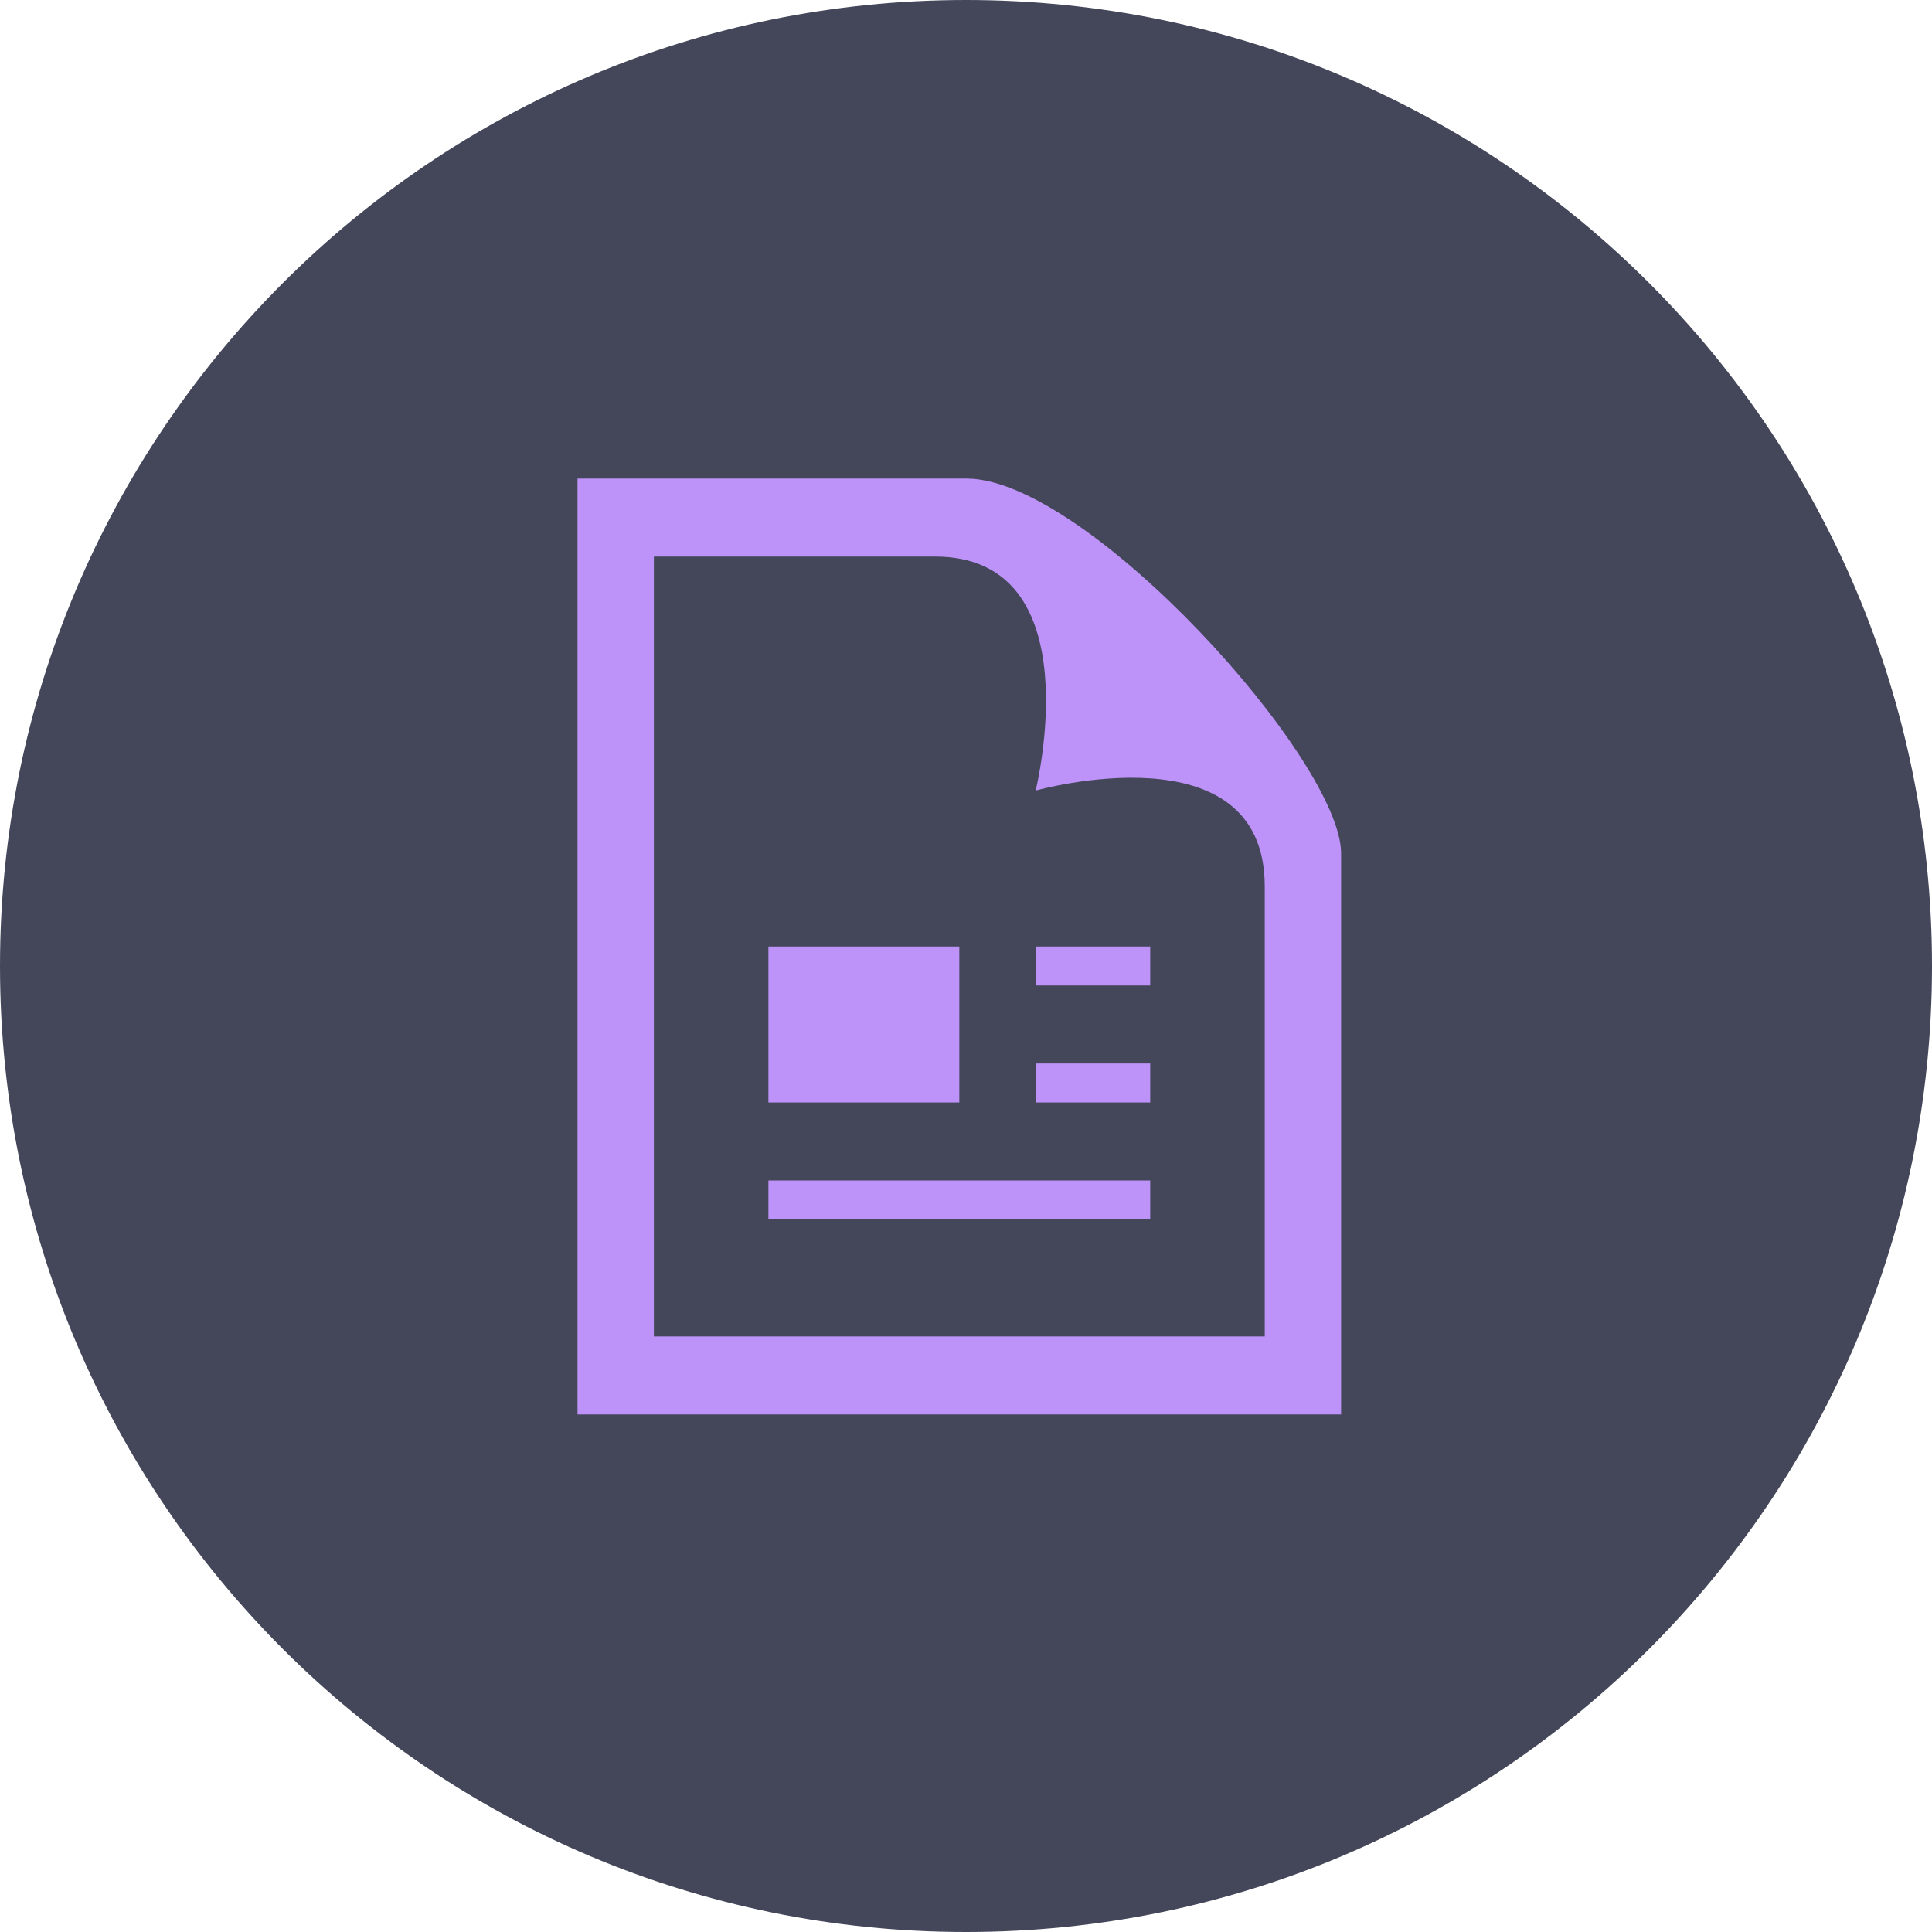
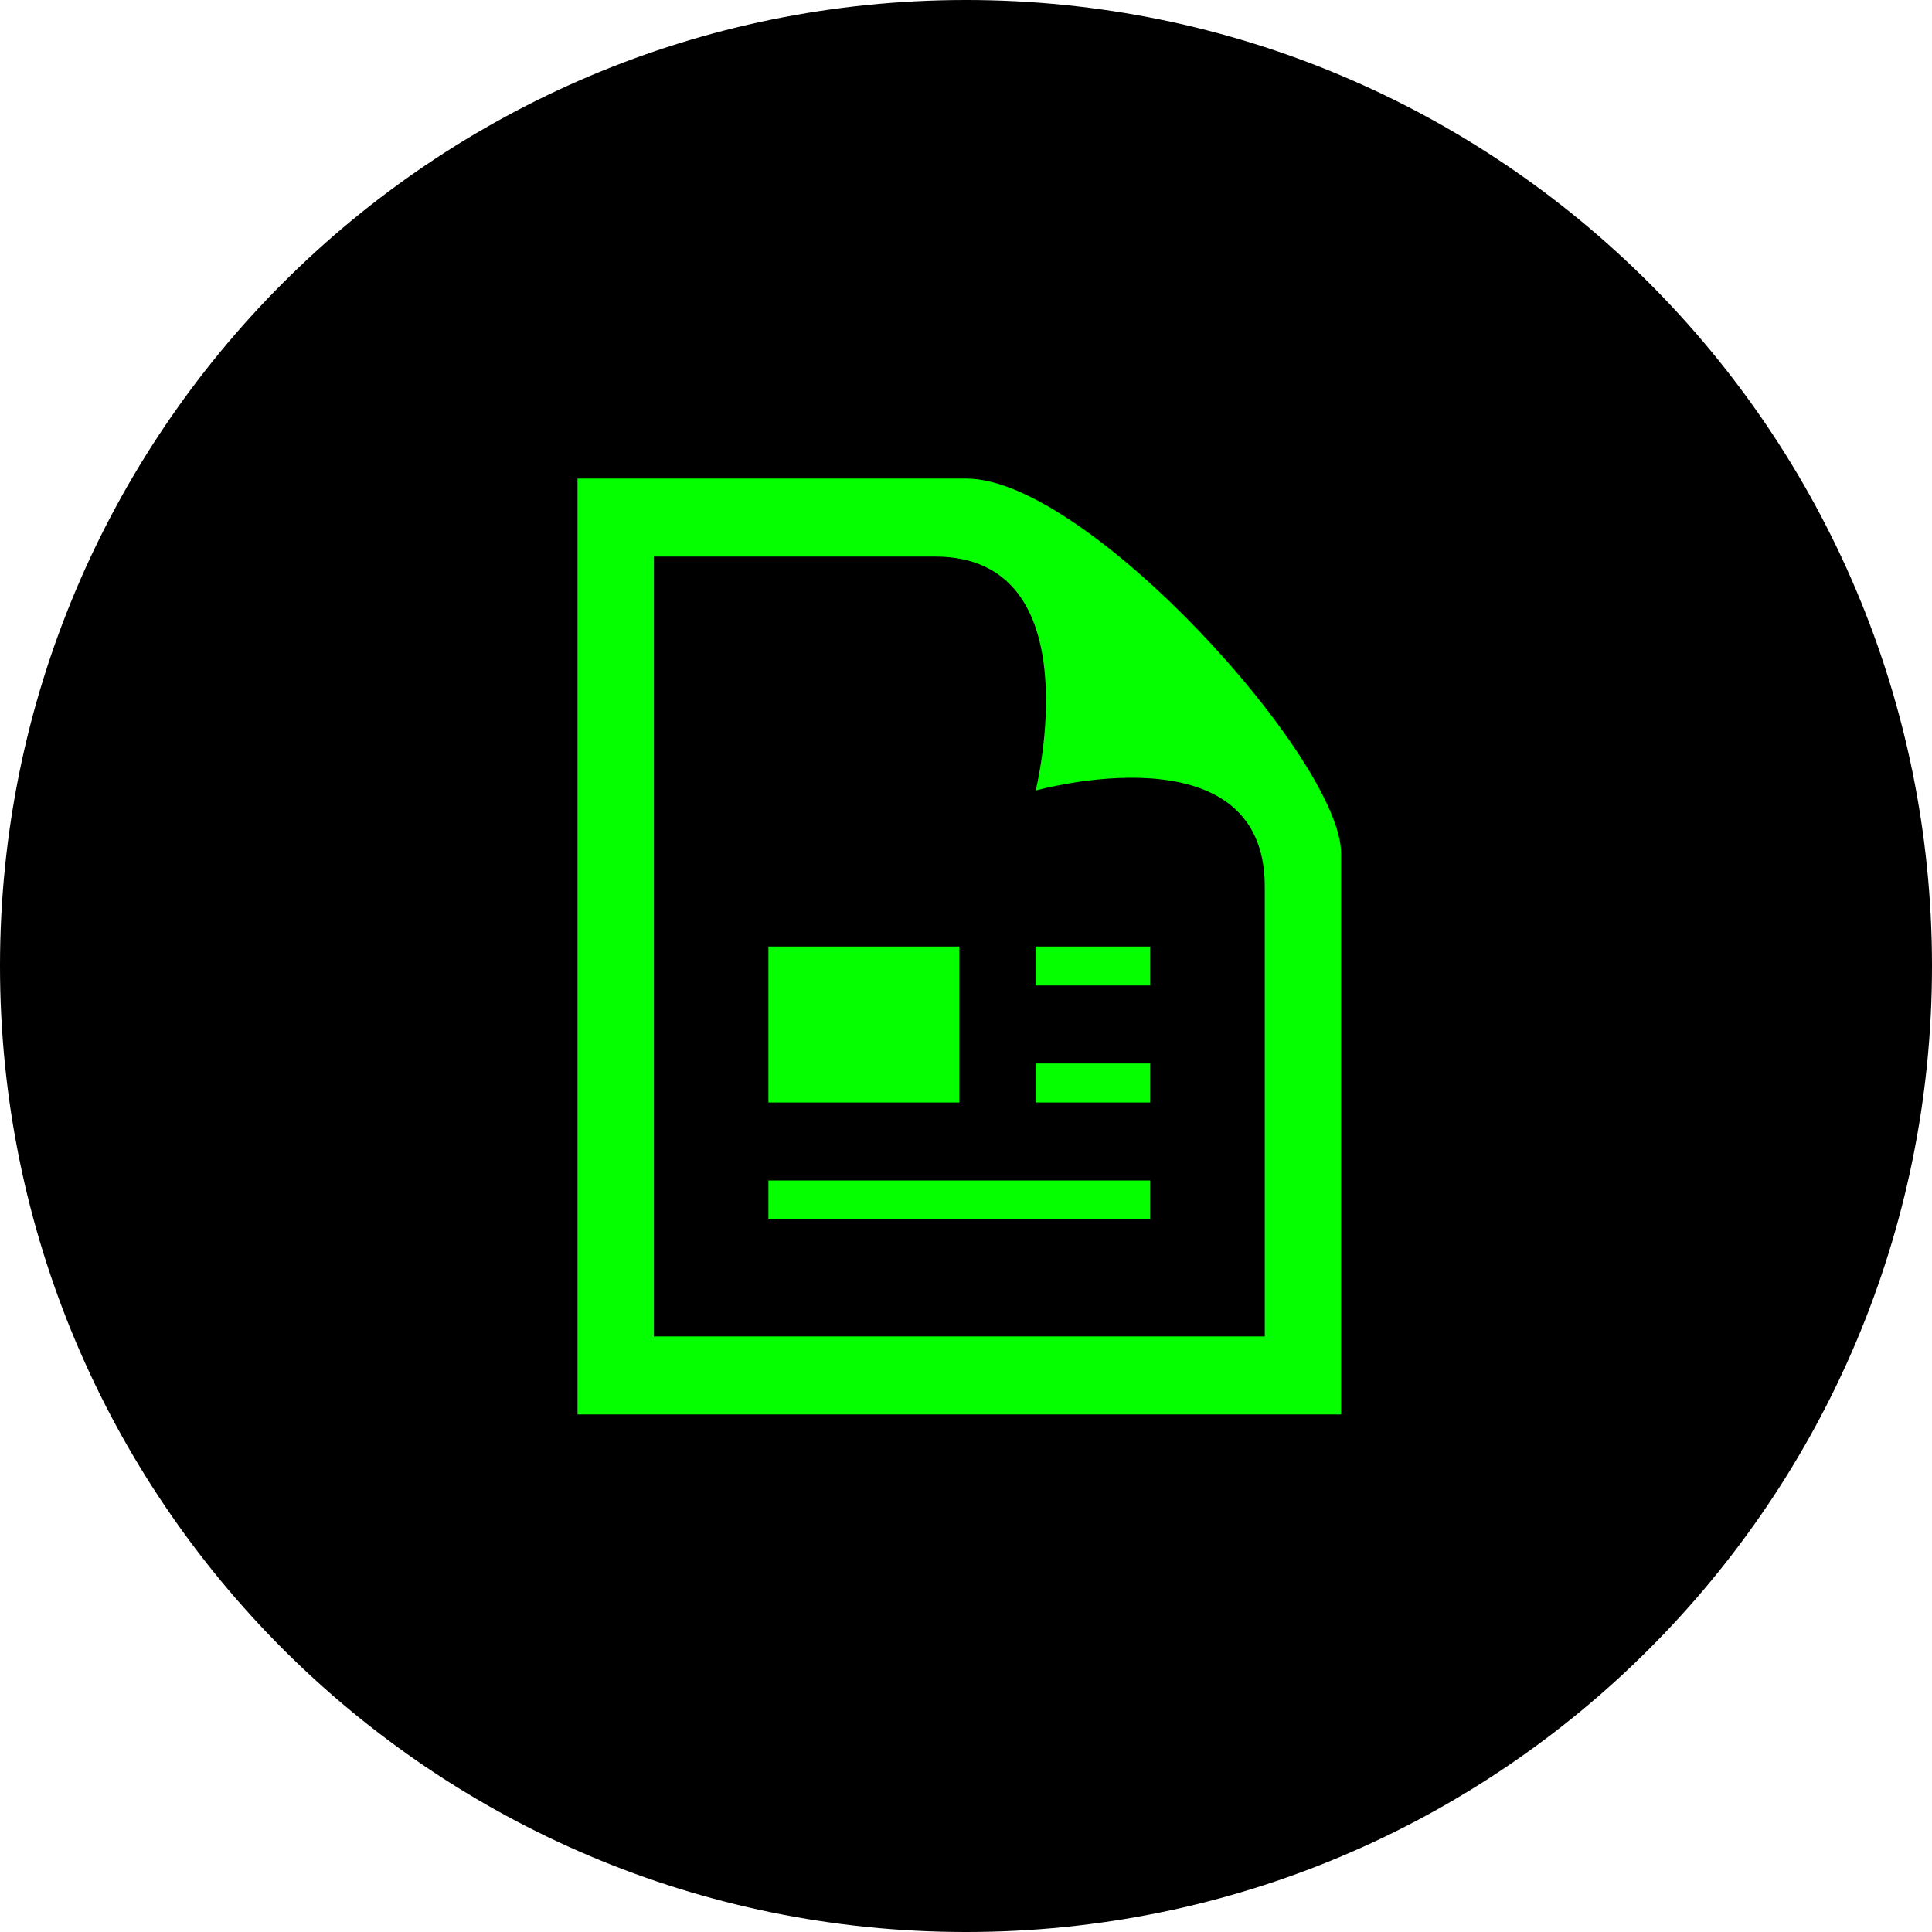
<svg xmlns="http://www.w3.org/2000/svg" width="109" height="109" viewBox="0 0 109 109" fill="none">
-   <circle cx="54.5" cy="54.5" r="54.5" fill="#44475A" />
-   <path d="M52.749 31.4C61.701 31.4 58.431 44.6 58.431 44.6C58.431 44.6 71.355 40.97 71.355 50.005V75.4H36.891V31.4H52.749ZM54.531 27H32.583V79.8H75.663V48.151C75.663 42.891 61.344 27 54.531 27ZM64.893 55.6H58.431V53.4H64.893V55.6ZM64.893 60H58.431V62.2H64.893V60ZM64.893 66.6H43.353V68.8H64.893V66.6ZM54.123 53.4H43.353V62.2H54.123V53.4Z" fill="#BD93F9" />
+   <circle cx="54.5" cy="54.5" r="54.5" fill="black" />
+   <path d="M52.749 31.4C61.701 31.4 58.431 44.6 58.431 44.6C58.431 44.6 71.355 40.97 71.355 50.005V75.4H36.891V31.4H52.749ZM54.531 27H32.583V79.8H75.663V48.151C75.663 42.891 61.344 27 54.531 27ZM64.893 55.6H58.431V53.4H64.893V55.6ZM64.893 60H58.431V62.2H64.893V60ZM64.893 66.6H43.353V68.8H64.893V66.6ZM54.123 53.4H43.353V62.2H54.123V53.4Z" fill="#05FF00" />
</svg>
